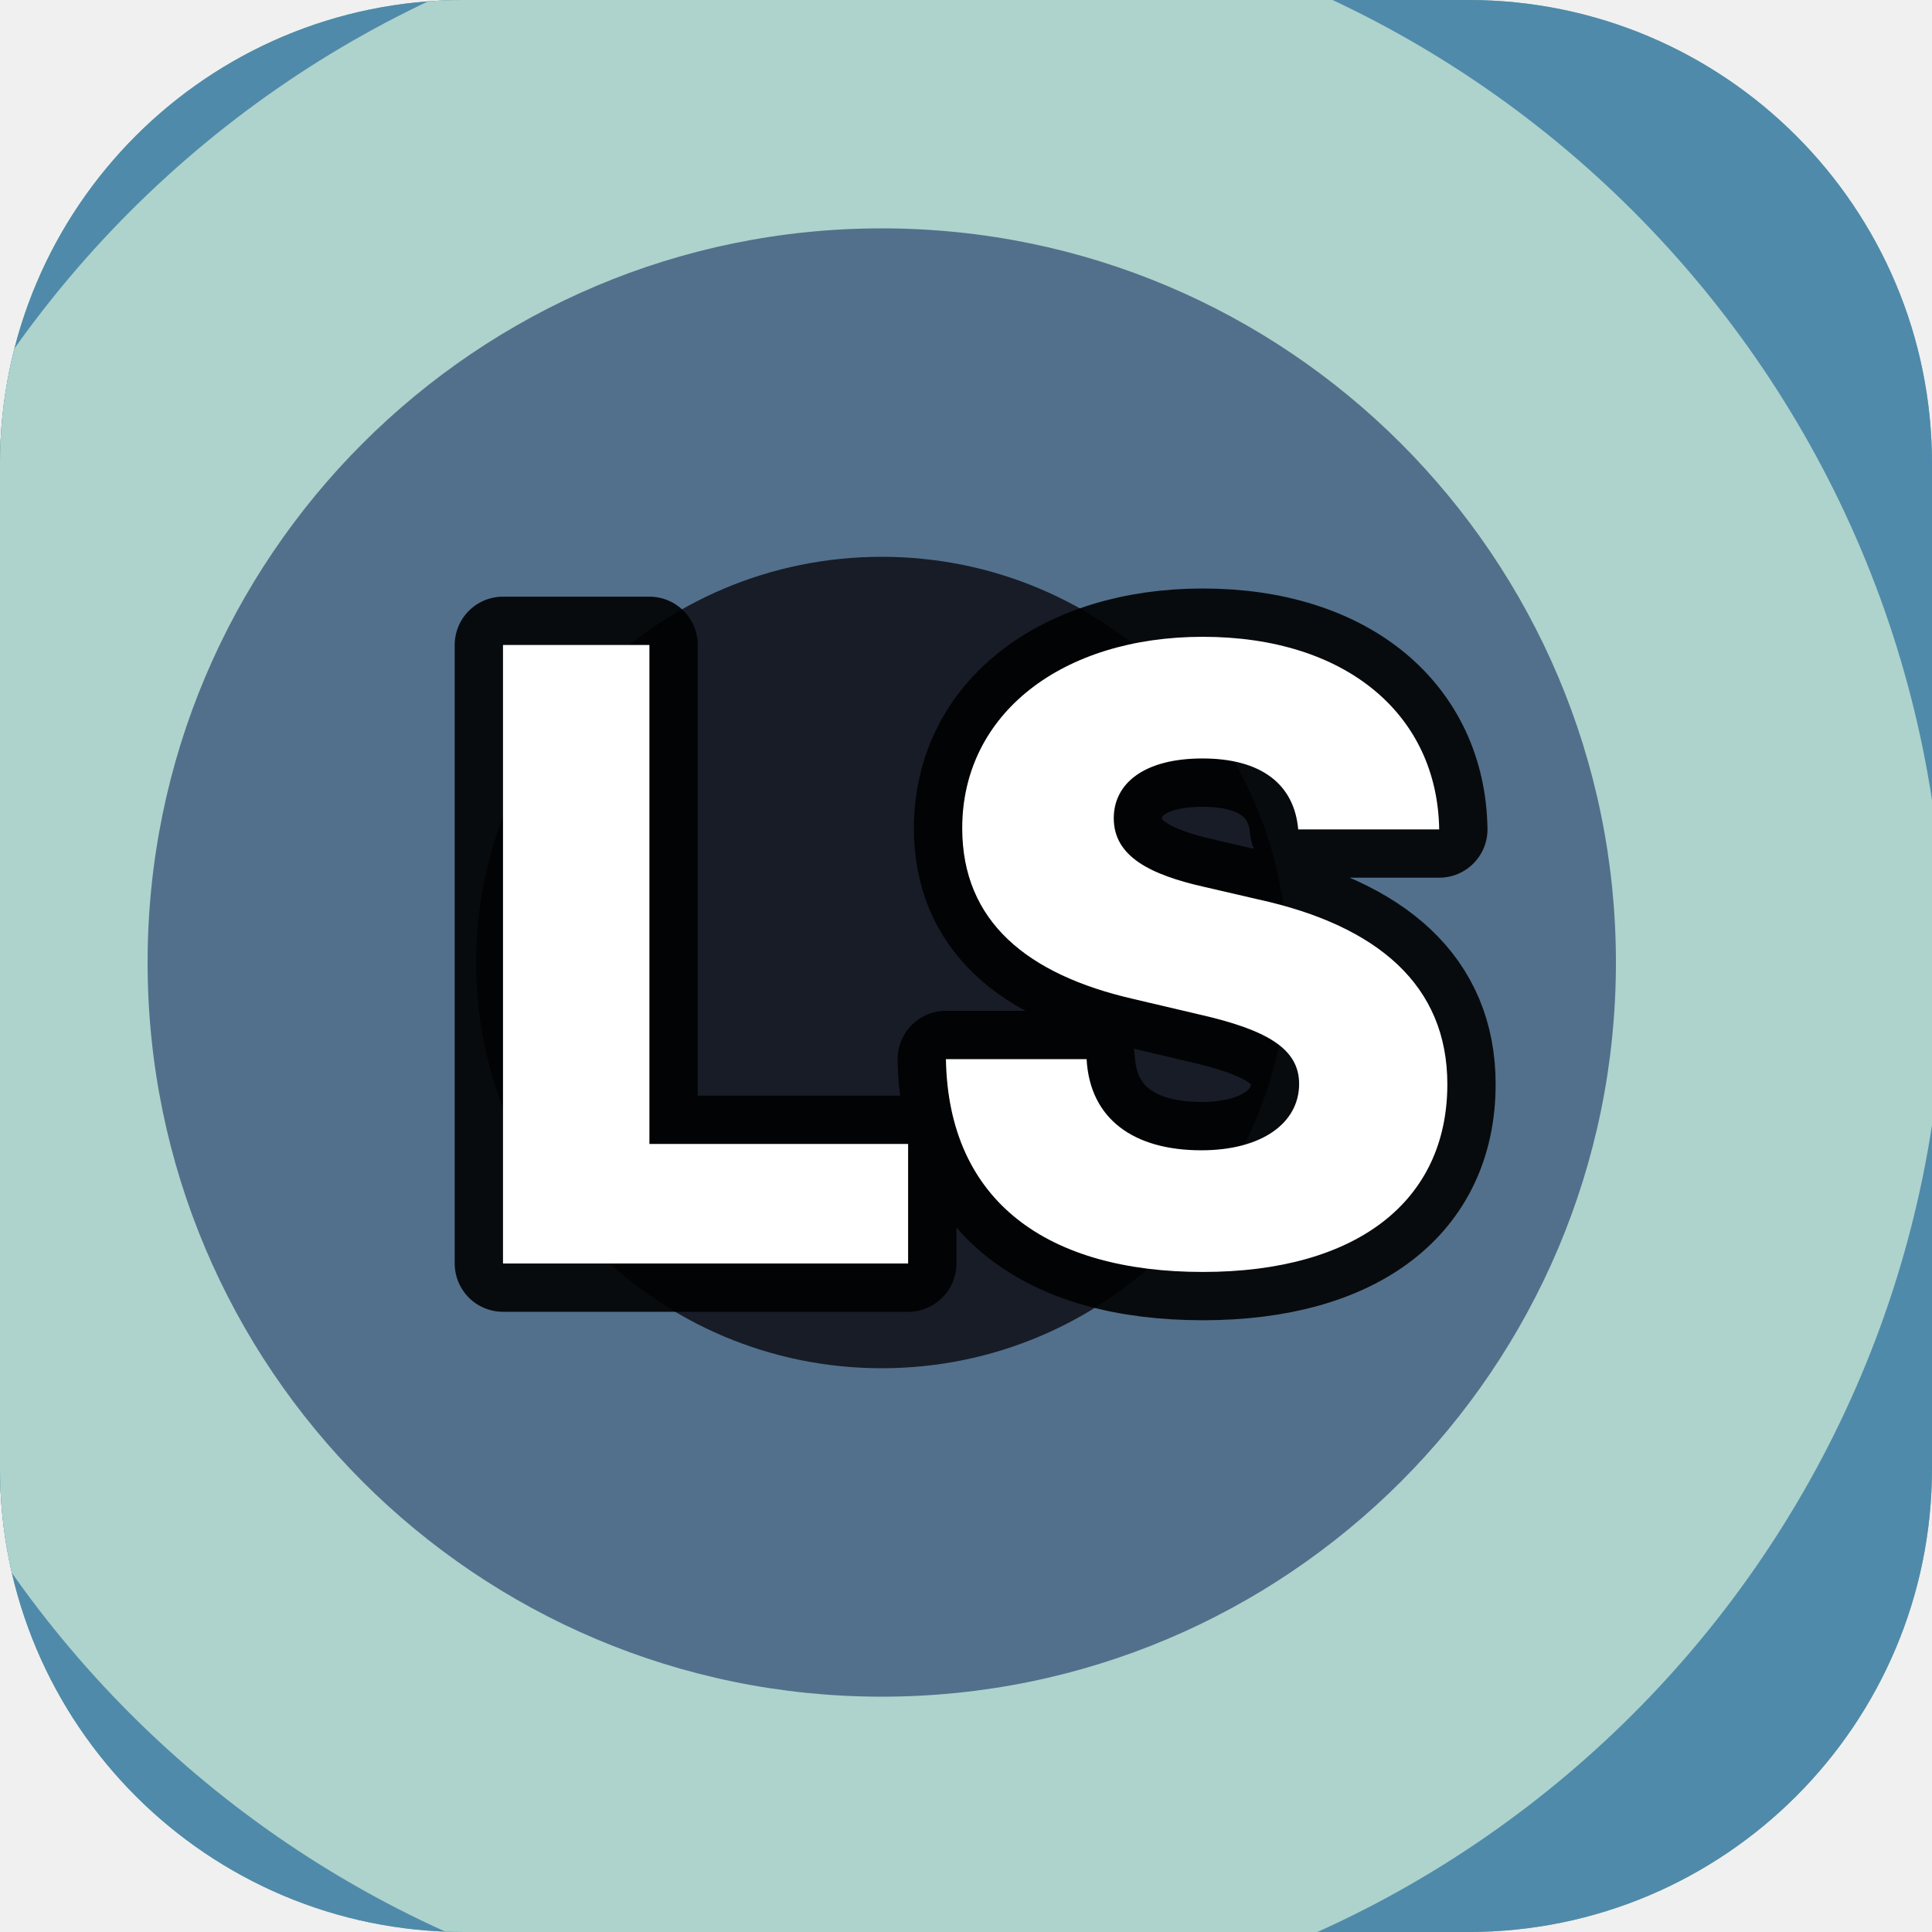
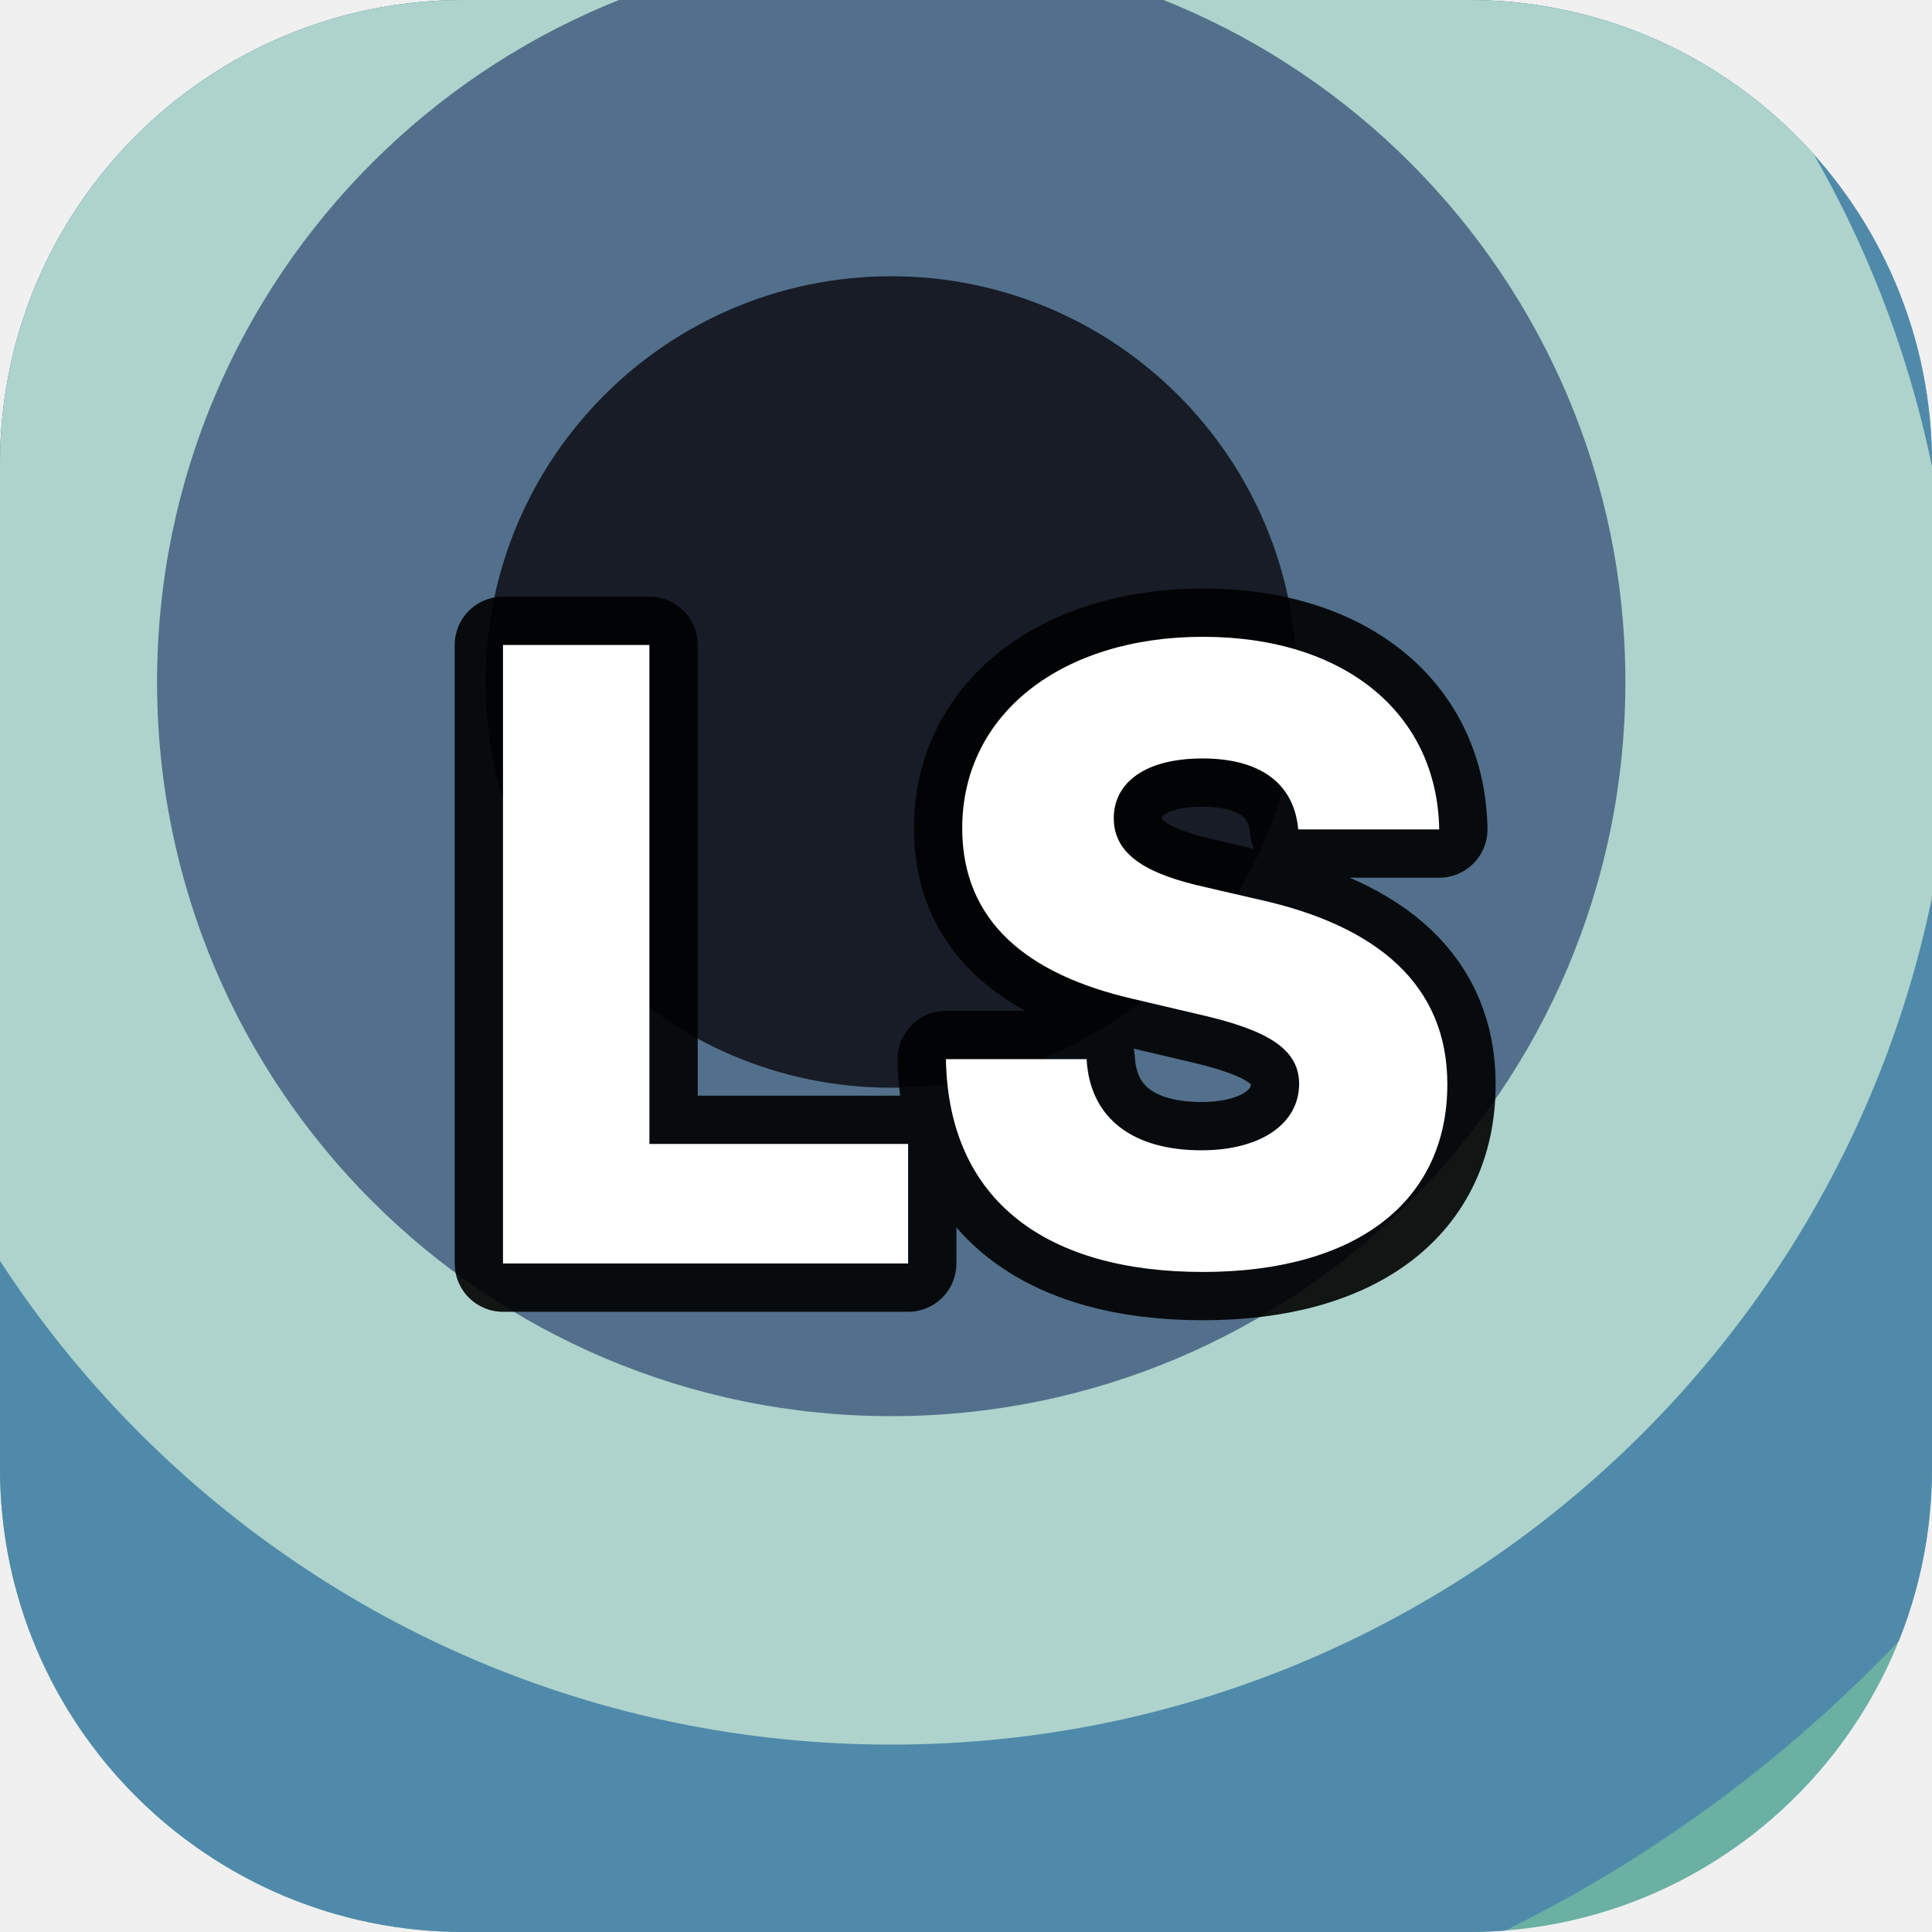
- <svg xmlns="http://www.w3.org/2000/svg" viewBox="0 0 100 100" width="256" height="256" role="img" aria-label="LID-sim 1.0.4">
+ <svg xmlns="http://www.w3.org/2000/svg" viewBox="0 0 100 100" width="256" height="256" role="img" aria-label="LID-sim 1.0.5">
  <defs>
-     <clipPath id="c1ig4tci">
+     <clipPath id="c1td7oeo">
      <rect width="100" height="100" rx="24" />
    </clipPath>
  </defs>
-   <g clip-path="url(#c1ig4tci)">
+   <g clip-path="url(#c1td7oeo)">
    <rect width="100" height="100" fill="#6ab0a3" />
-     <circle cx="45.64" cy="49.82" r="72" fill="#508aaa" />
-     <circle cx="45.64" cy="49.82" r="55" fill="#add3cc" />
-     <circle cx="45.64" cy="49.82" r="38" fill="#52708b" />
-     <circle cx="45.64" cy="49.82" r="21" fill="#171c27" />
+     <circle cx="46.13" cy="35.3" r="72" fill="#508aaa" />
+     <circle cx="46.13" cy="35.3" r="55" fill="#add3cc" />
+     <circle cx="46.13" cy="35.3" r="38" fill="#52708b" />
+     <circle cx="46.13" cy="35.3" r="21" fill="#171c27" />
  </g>
-   <g font-family="Inter, 'Helvetica Neue', Arial, sans-serif" font-weight="800" font-size="44" letter-spacing="-1" fill="none" stroke="#000000" stroke-opacity="0.9" stroke-width="5" stroke-linejoin="round" text-anchor="middle">
-     <text x="50" y="50" dy="0.35em" text-anchor="middle">LS</text>
-   </g>
-   <g font-family="Inter, 'Helvetica Neue', Arial, sans-serif" font-weight="800" font-size="44" letter-spacing="-1" fill="#ffffff" text-anchor="middle">
+   <g font-family="Inter, 'Helvetica Neue', Arial, sans-serif" font-weight="800" font-size="44" letter-spacing="-1" fill="#ffffff" stroke="#000000" stroke-opacity="0.9" stroke-width="5" paint-order="stroke" stroke-linejoin="round" text-anchor="middle">
    <text x="50" y="50" dy="0.35em" text-anchor="middle">LS</text>
  </g>
</svg>
